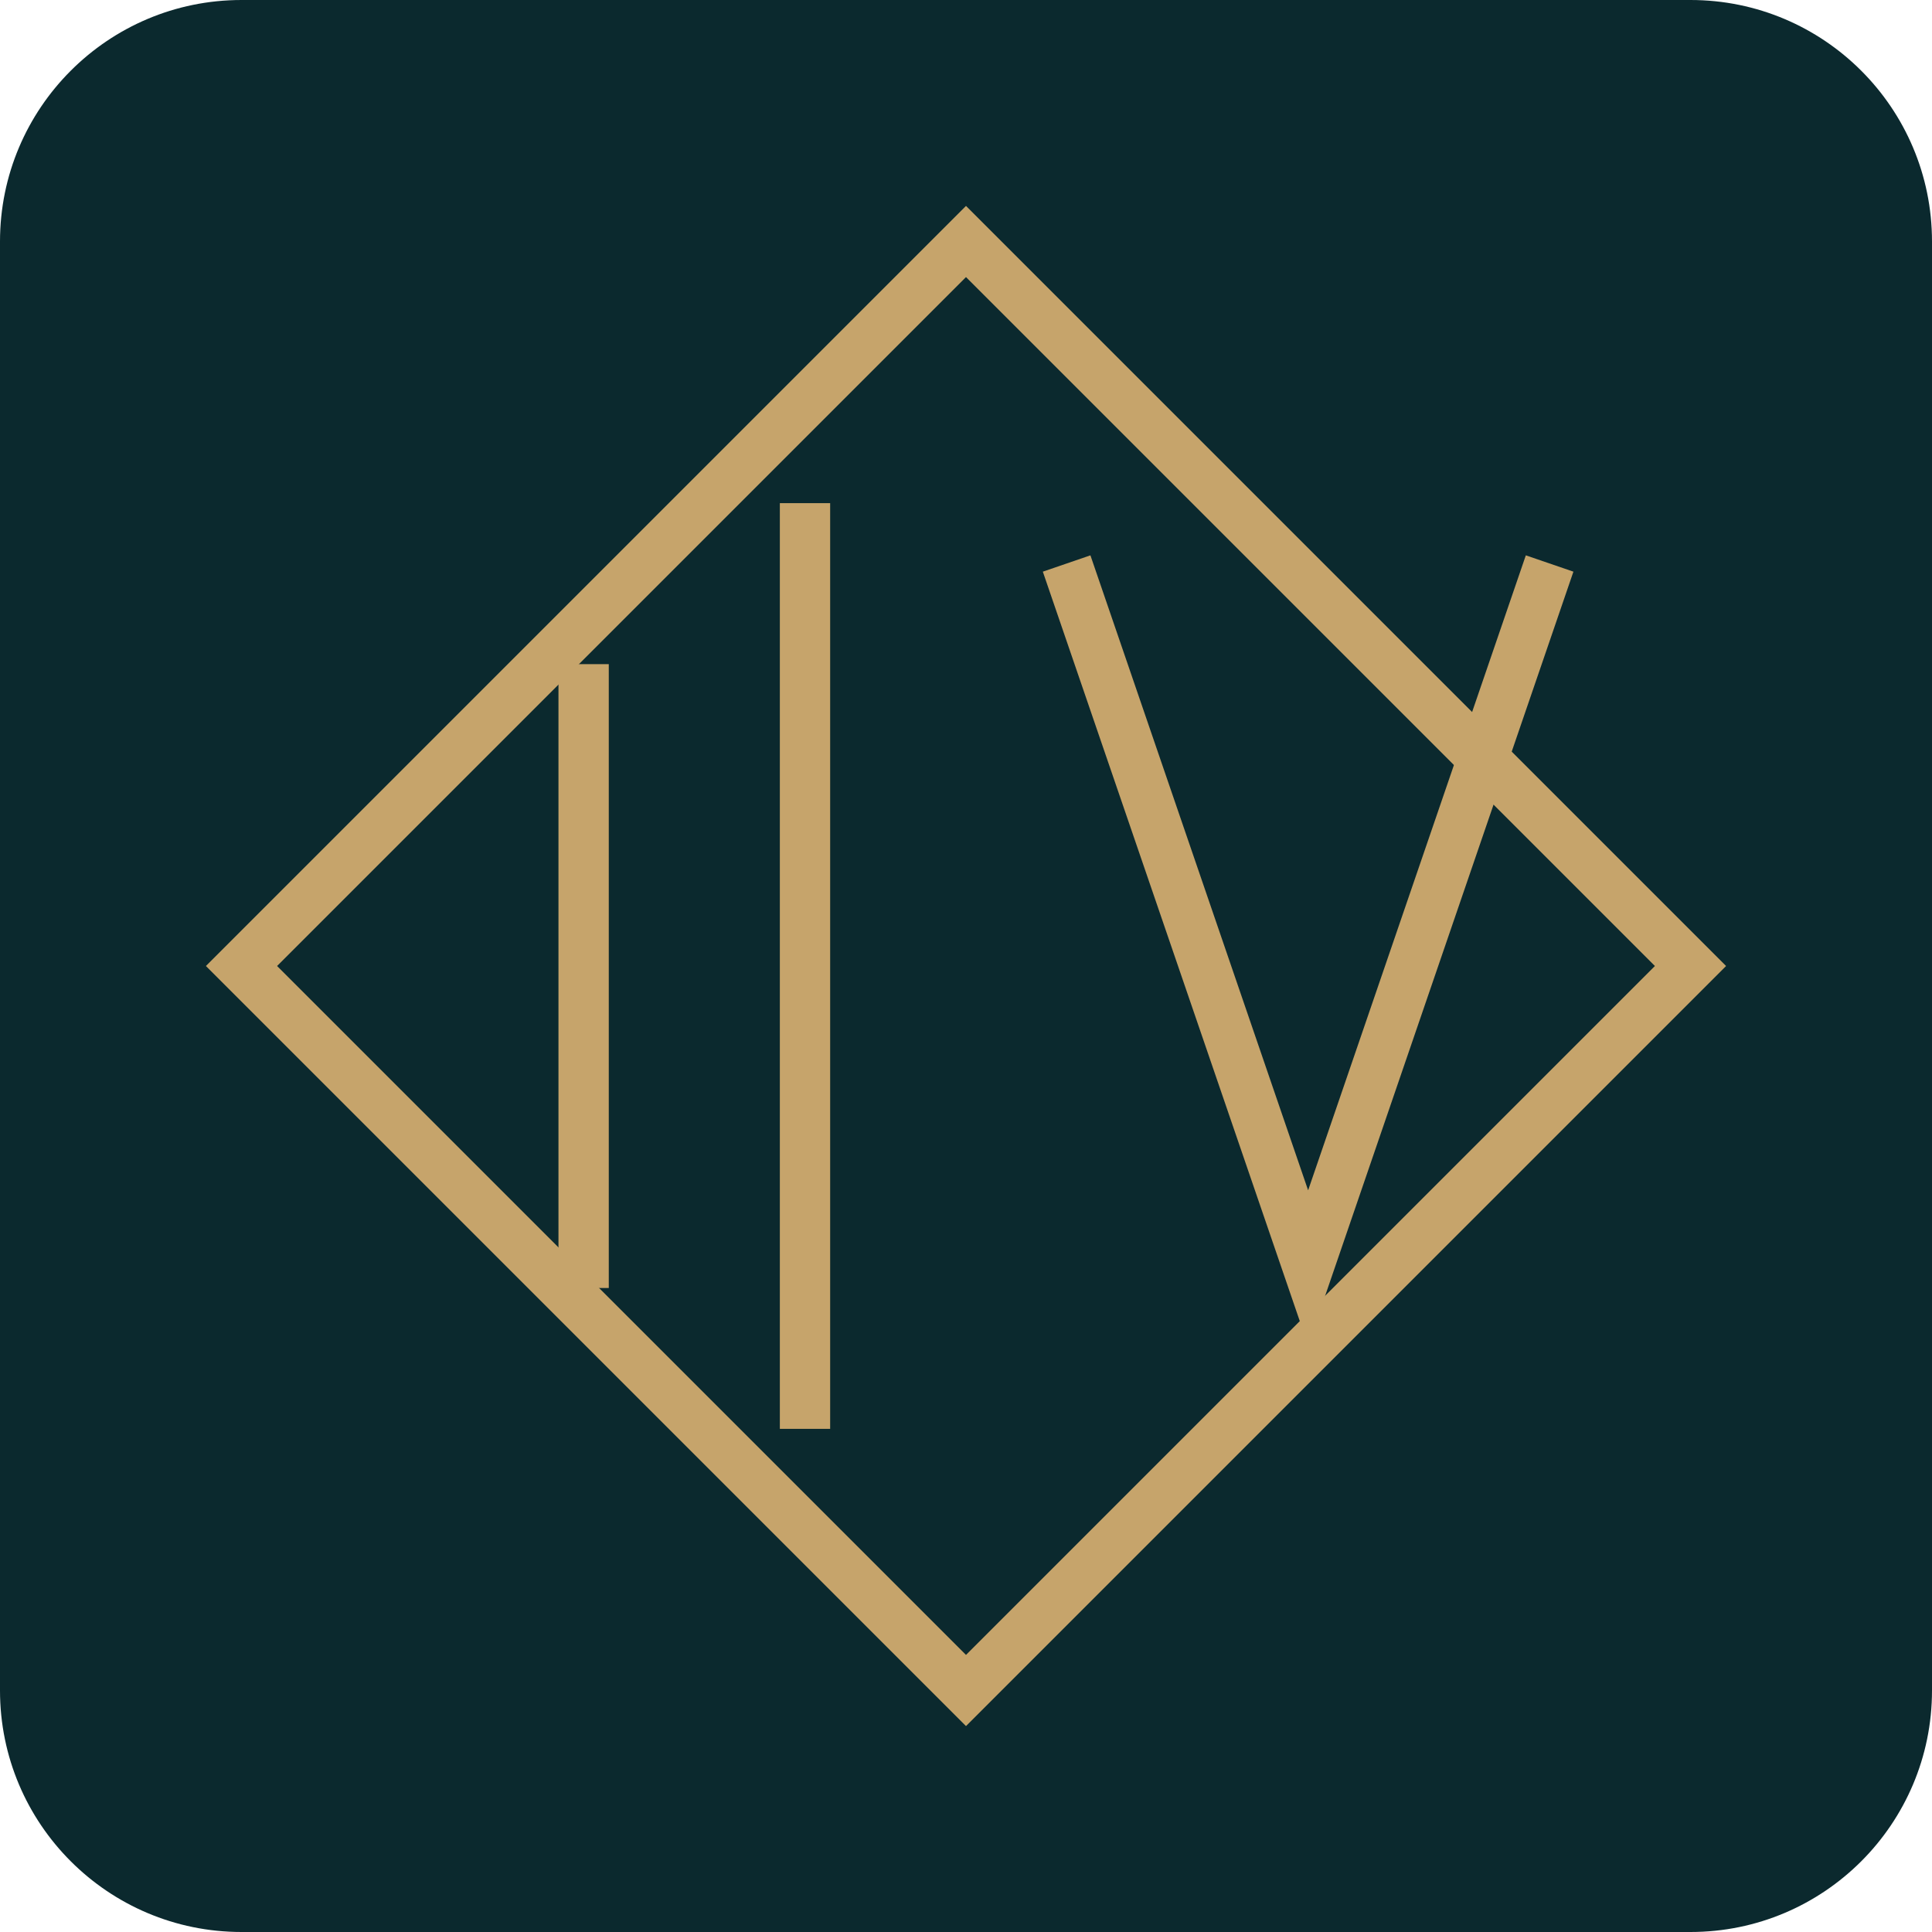
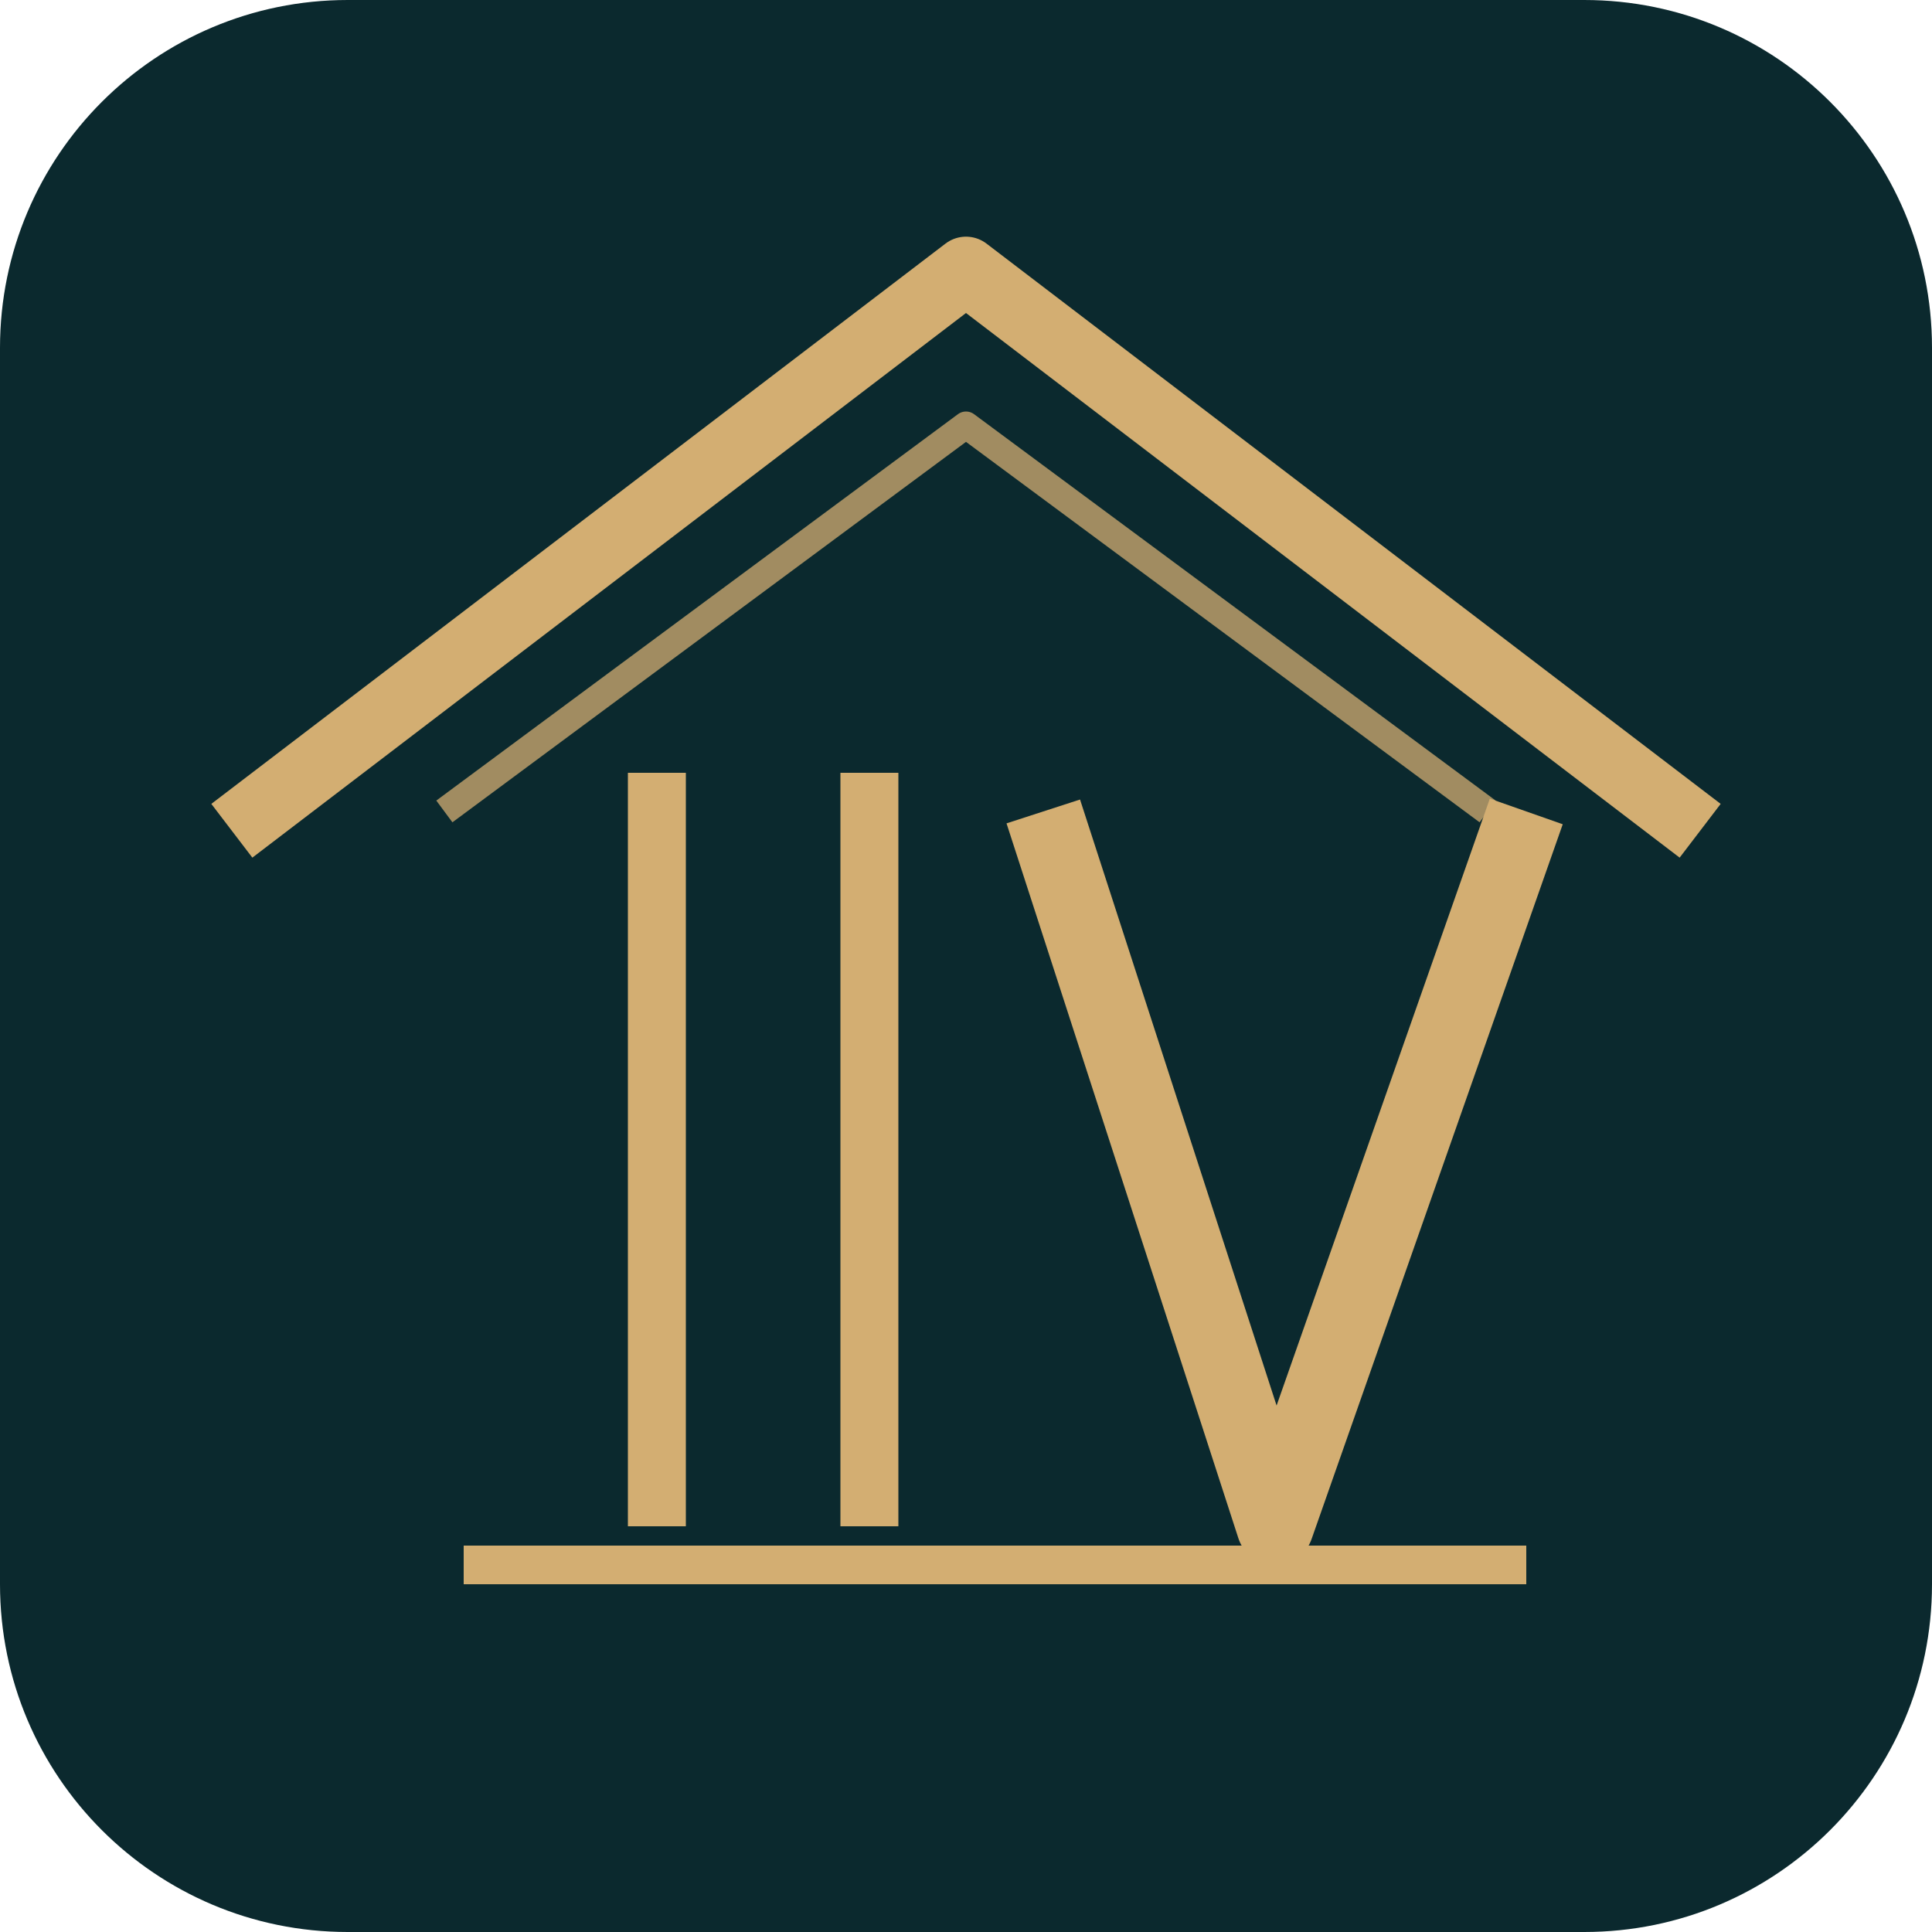
- <svg xmlns="http://www.w3.org/2000/svg" viewBox="0 0 96 96">
-   <rect width="96" height="96" rx="12" fill="#0b292e" />
-   <g stroke="#c6a46b" fill="none" stroke-linejoin="miter" stroke-width="2.5">
-     <path d="M12 48 48 12l36 36-36 36z" />
-     <path d="M29 33v31M40 25v46M53 28l12 35 12-35" />
+ <svg xmlns="http://www.w3.org/2000/svg" viewBox="0 0 100 100">
+   <rect width="100" height="100" rx="18" fill="#0b292e" />
+   <g fill="none" stroke="#d3ae72" stroke-linejoin="round">
+     <path d="M12 43 50 14l38 29" stroke-width="3.5" />
+     <path d="M23 42 50 22l27 20" stroke-width="1.4" opacity=".75" />
+     <path d="M24 81h55" stroke-width="2" />
+     <path d="M34 40v39M45 40v39" stroke-width="3" />
+     <path d="m54 42 12 37 13-37" stroke-width="4" />
  </g>
</svg>
